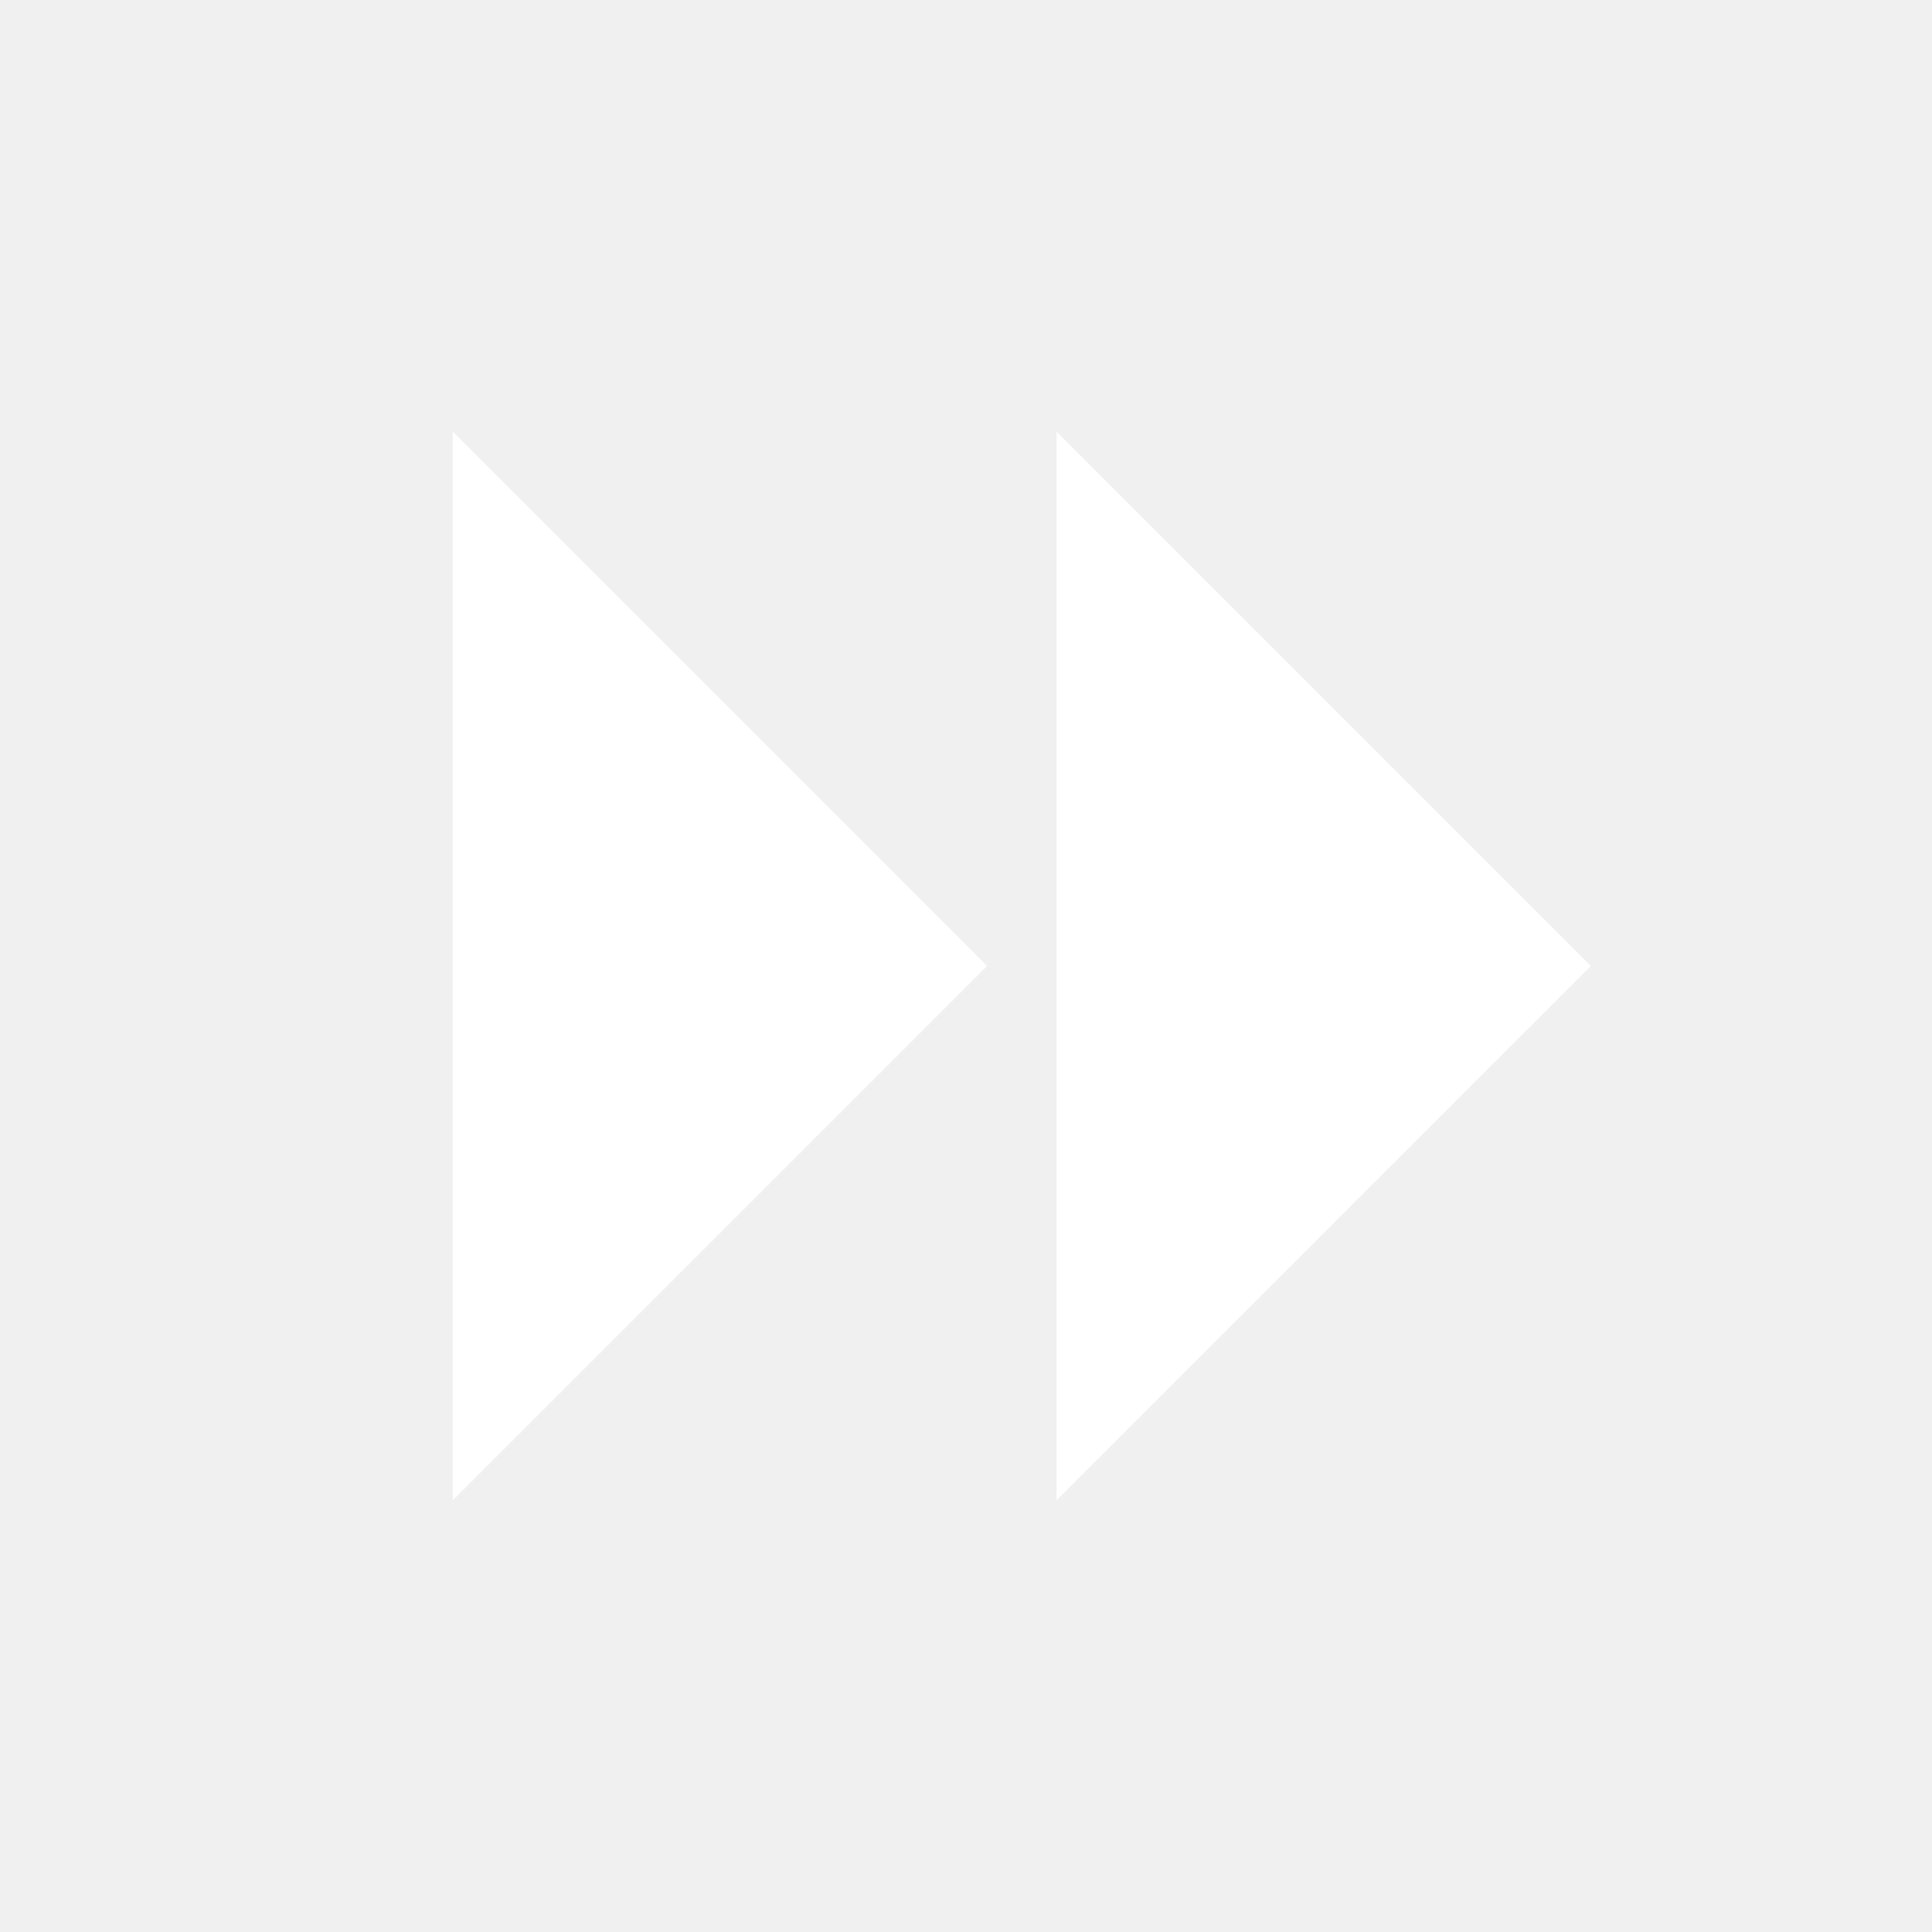
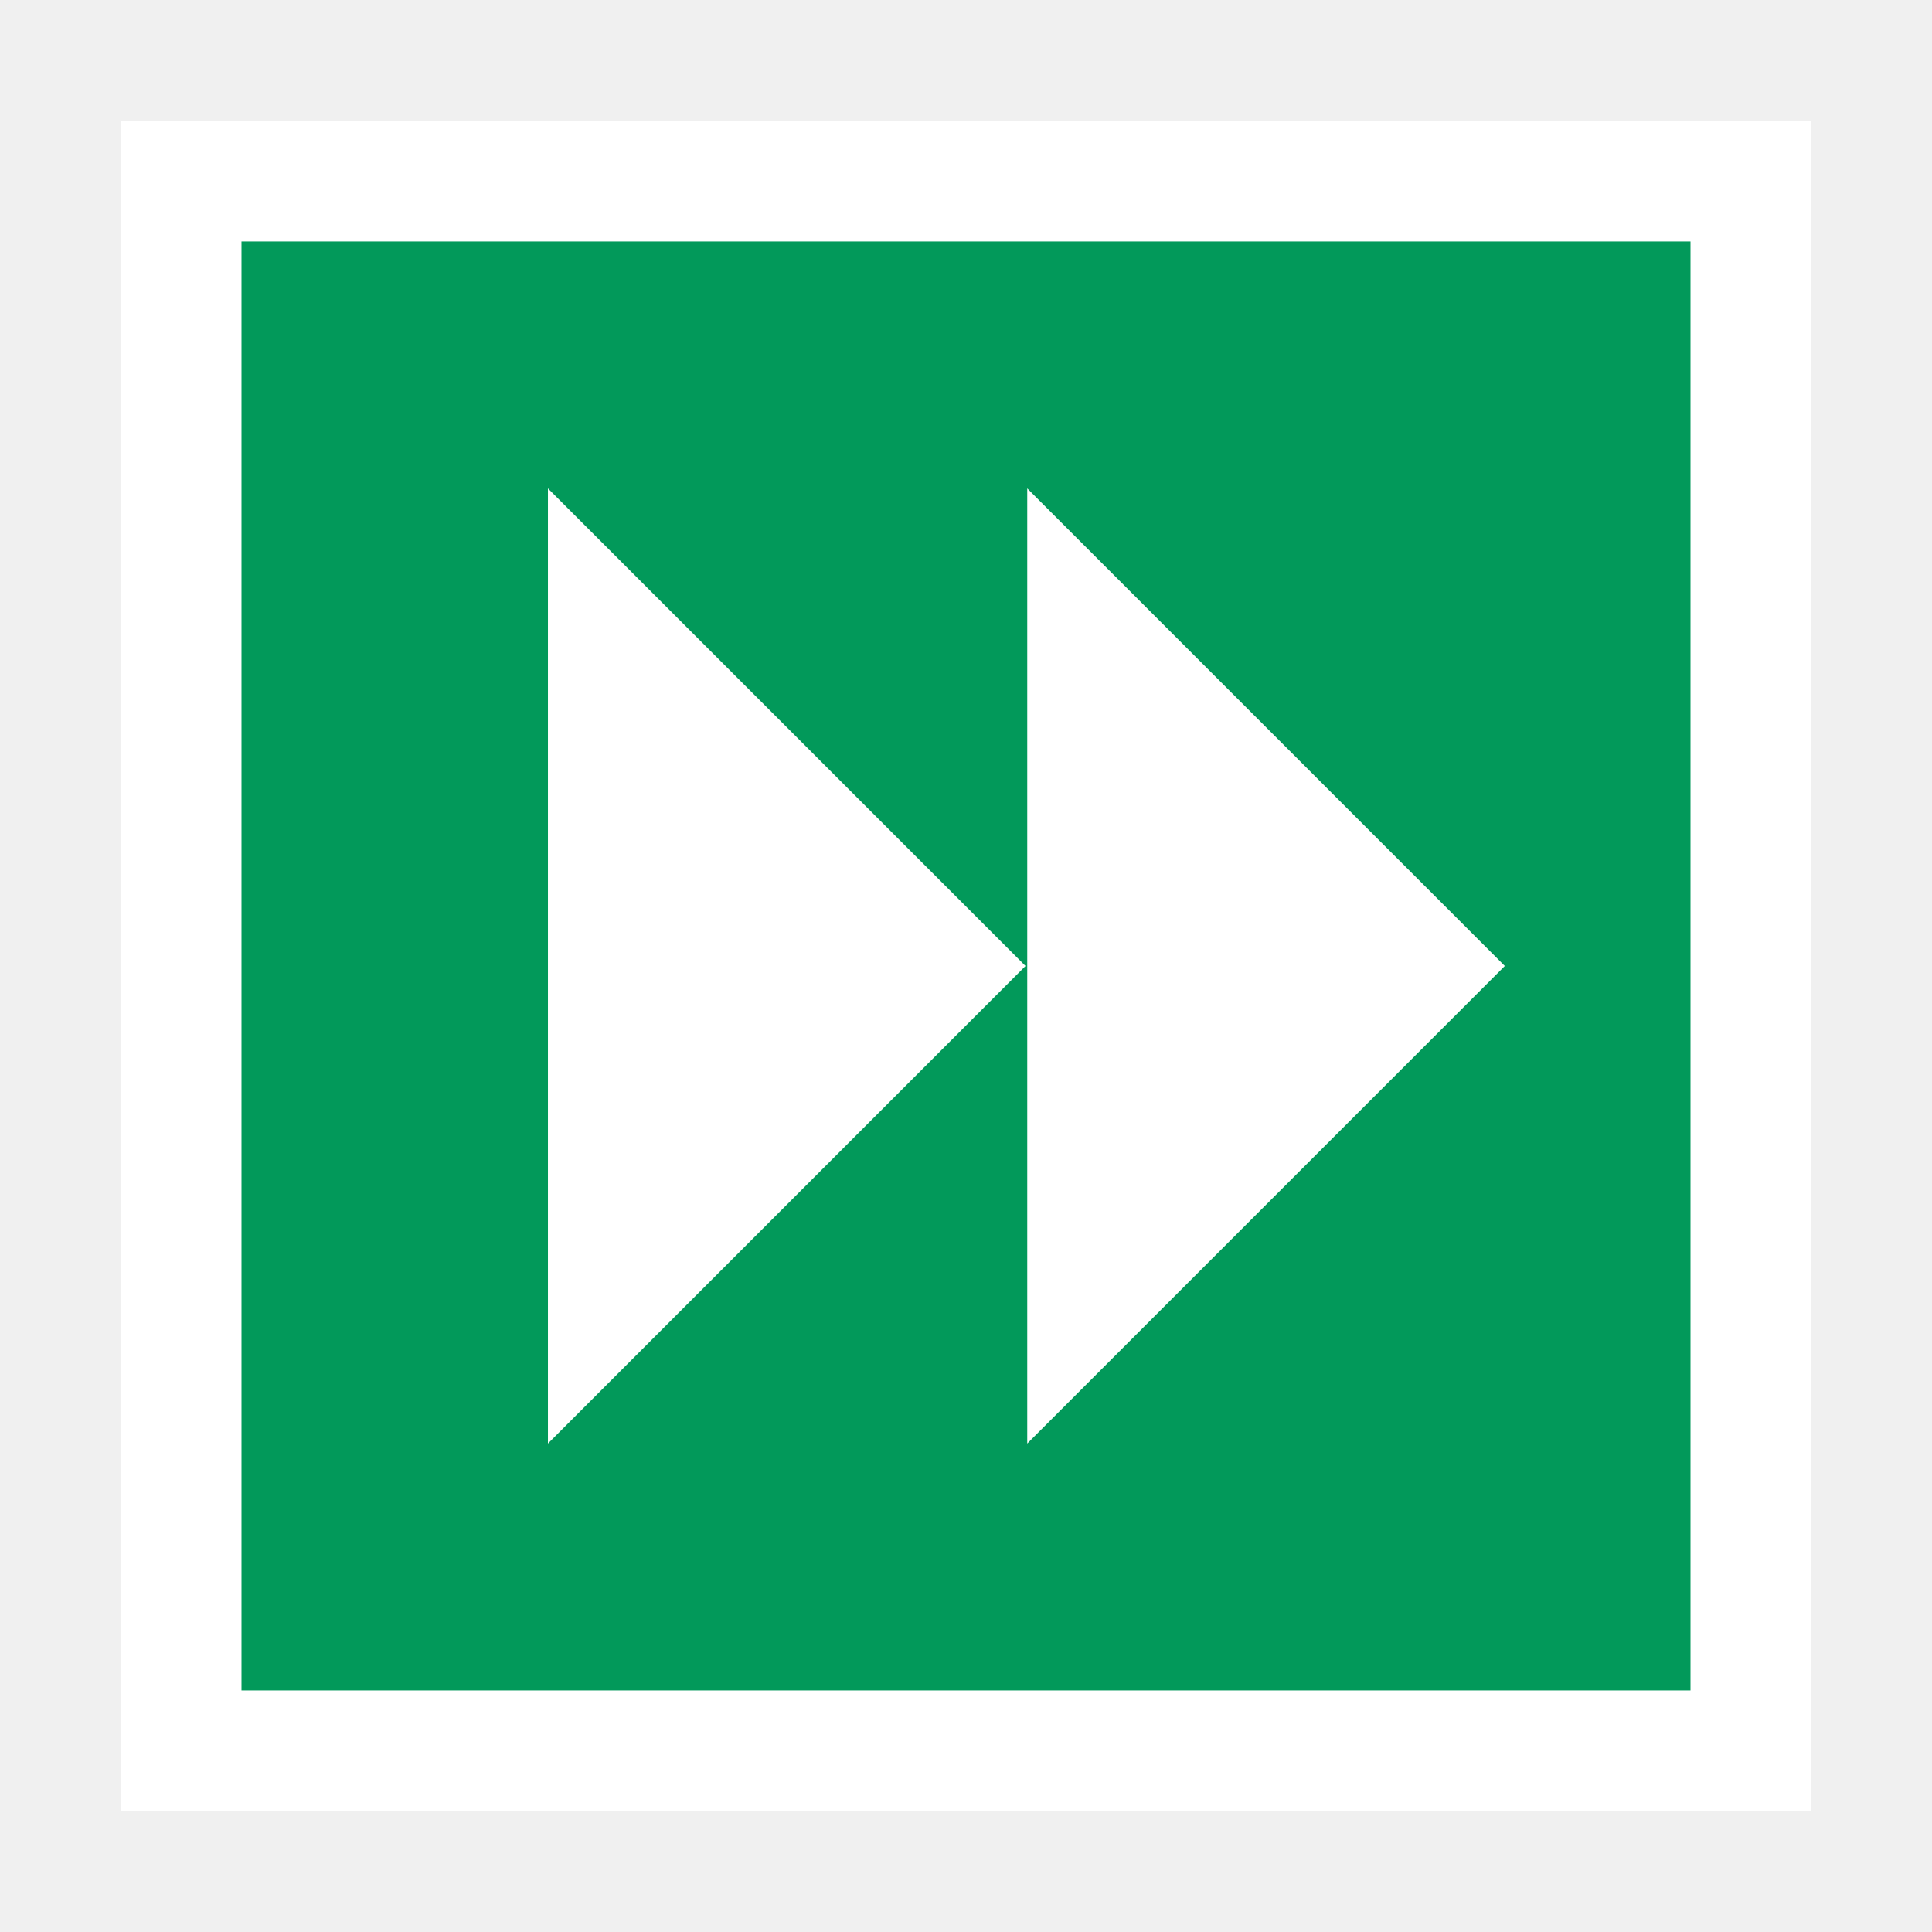
<svg xmlns="http://www.w3.org/2000/svg" width="100%" height="100%" viewBox="0 0 32 32" version="1.1" xml:space="preserve" style="fill-rule:evenodd;clip-rule:evenodd;stroke-linejoin:round;stroke-miterlimit:1.414;">
  <g transform="matrix(1,0,0,1,0,-178)">
    <g id="batch_render" transform="matrix(1,0,0,1,0,178)">
      <rect x="0" y="0" width="32" height="32" style="fill:none;" />
-       <g transform="matrix(1,0,0,1,1,-178)">
-         <path d="M16.5,202.849L16.5,185.151L25.349,194L16.5,202.849Z" style="fill:white;" />
+       <g transform="matrix(1.07692,0,0,1.07692,-1.23077,-155.231)">
+         <rect x="3" y="146" width="26" height="26" style="fill:rgb(2,153,90);" />
+         <path d="M29,172L3,172L3,146L29,146L29,172ZM4.857,147.857L4.857,170.143L27.143,170.143L27.143,147.857L4.857,147.857Z" style="fill:white;" />
      </g>
-       <g transform="matrix(1,0,0,1,-9,-178)">
-         <path d="M16.5,202.849L16.5,185.151L25.349,194L16.5,202.849Z" style="fill:white;" />
+       <g transform="matrix(1,0,0,1,1,0)">
+         <g transform="matrix(0.893895,0,0,0.893895,0.371167,-157.416)">
+           <path d="M26.349,194L17.5,185.151L17.5,202.849L26.349,194Z" style="fill:white;" />
+         </g>
+         <g transform="matrix(0.893895,0,0,0.893895,0.477272,-157.416)">
+           <path d="M17.349,194L8.5,185.151L8.5,202.849L17.349,194Z" style="fill:white;" />
+         </g>
      </g>
    </g>
  </g>
</svg>
